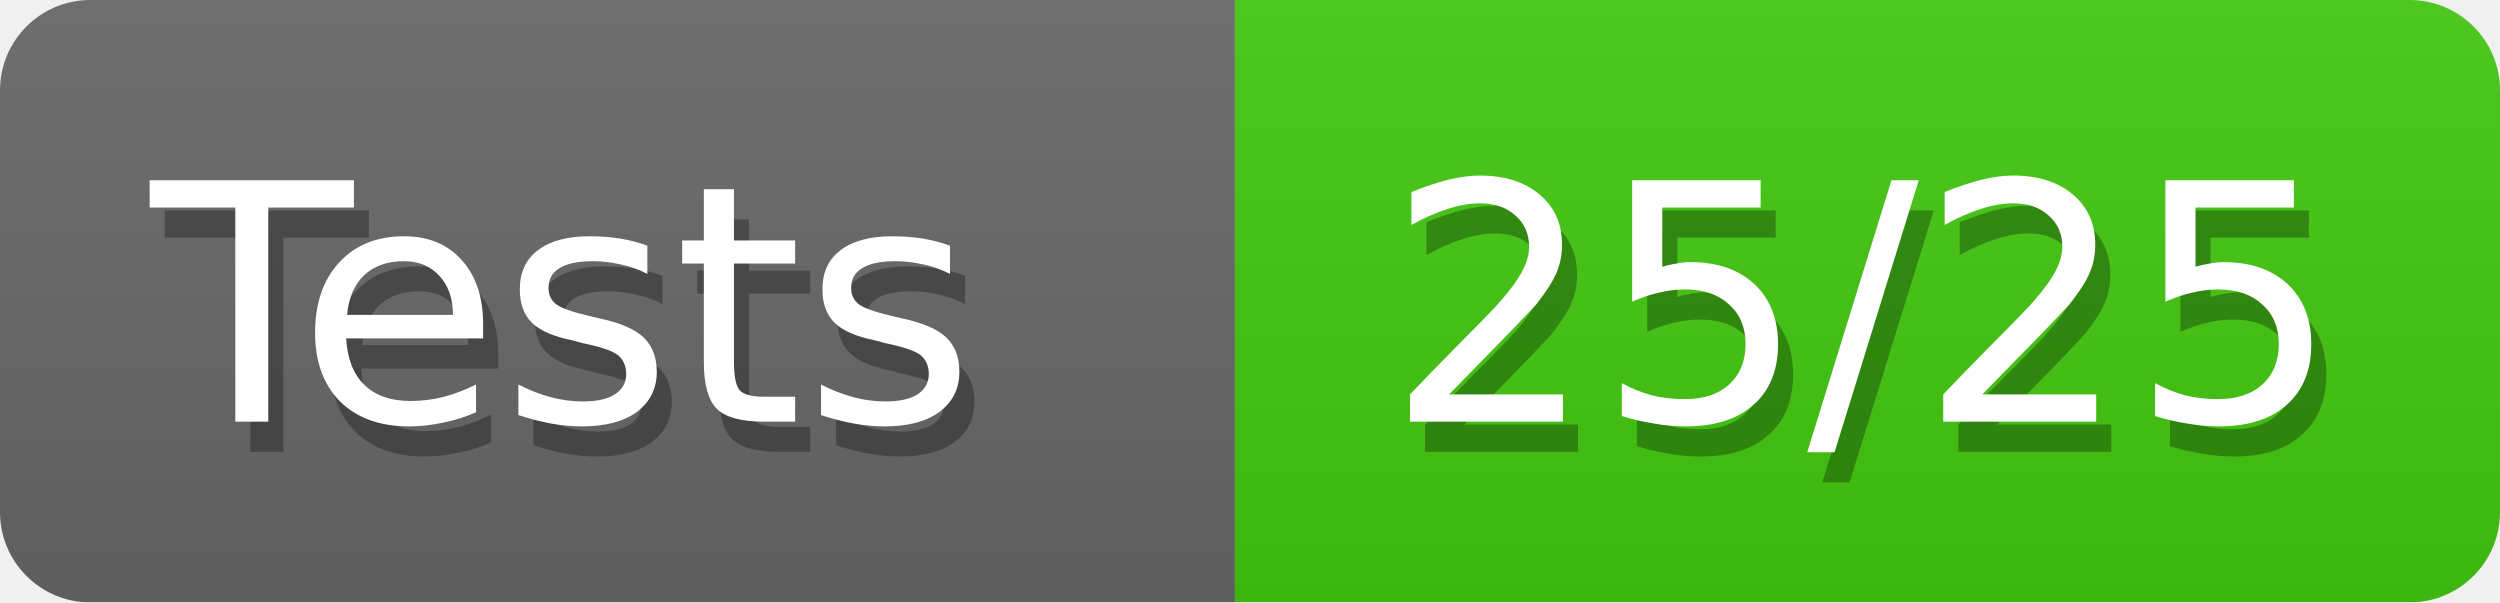
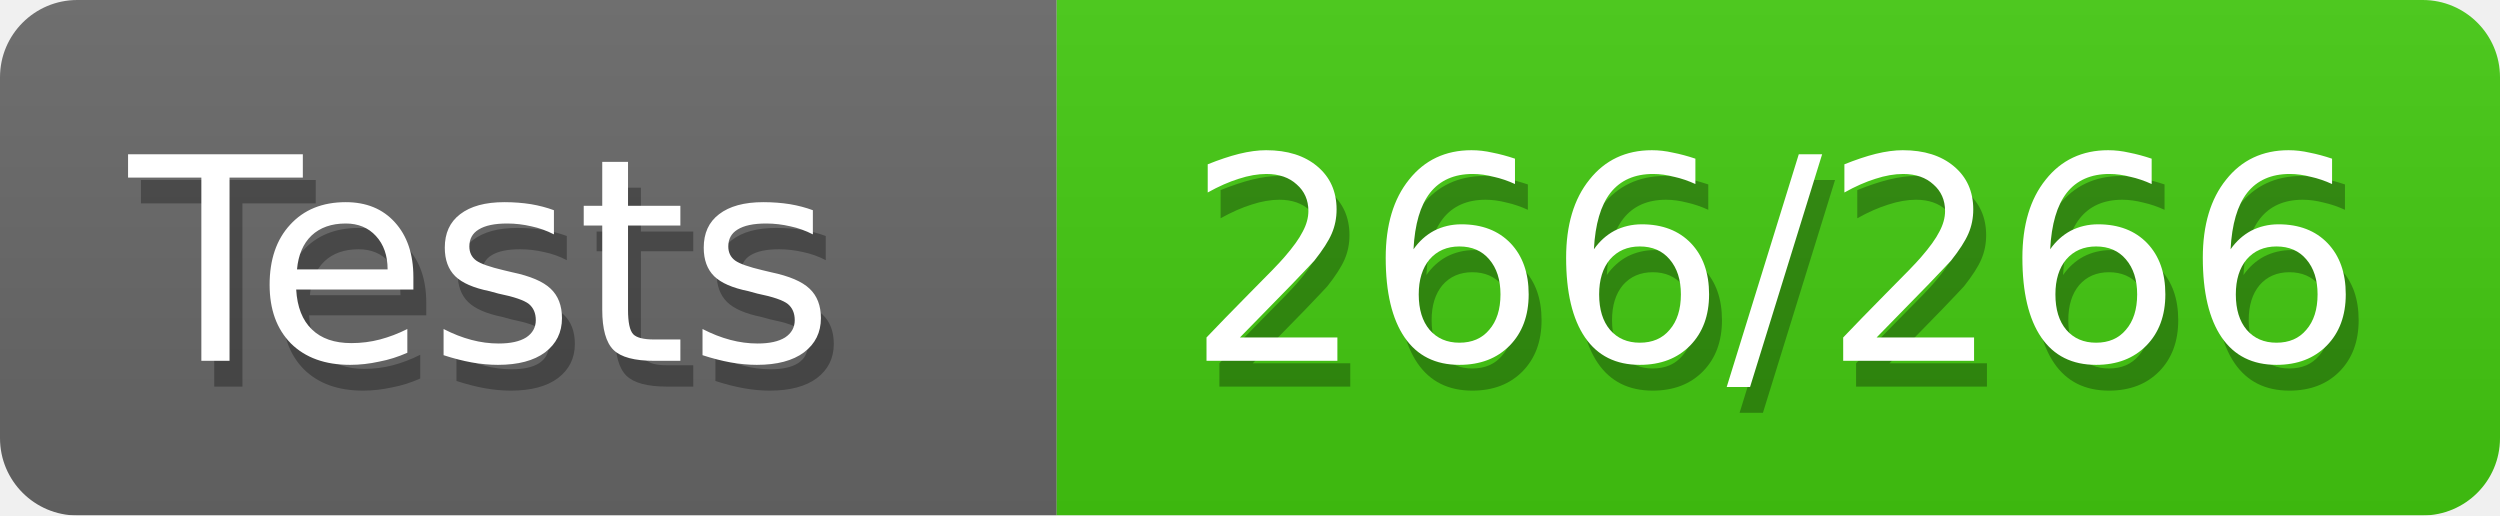
- <svg xmlns="http://www.w3.org/2000/svg" width="83" height="20">
+ <svg xmlns="http://www.w3.org/2000/svg" width="97" height="20">
  <defs>
    <style>text{font-size:11px;font-family:Verdana,DejaVu Sans,Geneva,sans-serif}text.shadow{fill:#010101;fill-opacity:.3}text.high{fill:#fff}</style>
    <linearGradient id="smooth" x2="0" y2="100%">
      <stop offset="0" stop-color="#aaa" stop-opacity=".1" />
      <stop offset="1" stop-opacity=".1" />
    </linearGradient>
    <mask id="round">
      <rect width="100%" height="100%" rx="3" fill="#fff" />
    </mask>
  </defs>
  <g id="bg" mask="url(#round)">
    <path fill="#696969" d="M0 0h41v20H0z" />
-     <path fill="#4c1" d="M41 0h42v20H41z" />
-     <path fill="url(#smooth)" d="M0 0h83v20H0z" />
+     <path fill="#4c1" d="M41 0h56v20H41z" />
+     <path fill="url(#smooth)" d="M0 0h97v20H0z" />
  </g>
  <g id="fg">
    <text class="shadow" x="5.5" y="15">Tests</text>
    <text class="high" x="5" y="14">Tests</text>
-     <text class="shadow" x="46.5" y="15">25/25</text>
-     <text class="high" x="46" y="14">25/25</text>
+     <text class="shadow" x="46.5" y="15">266/266</text>
+     <text class="high" x="46" y="14">266/266</text>
  </g>
</svg>
